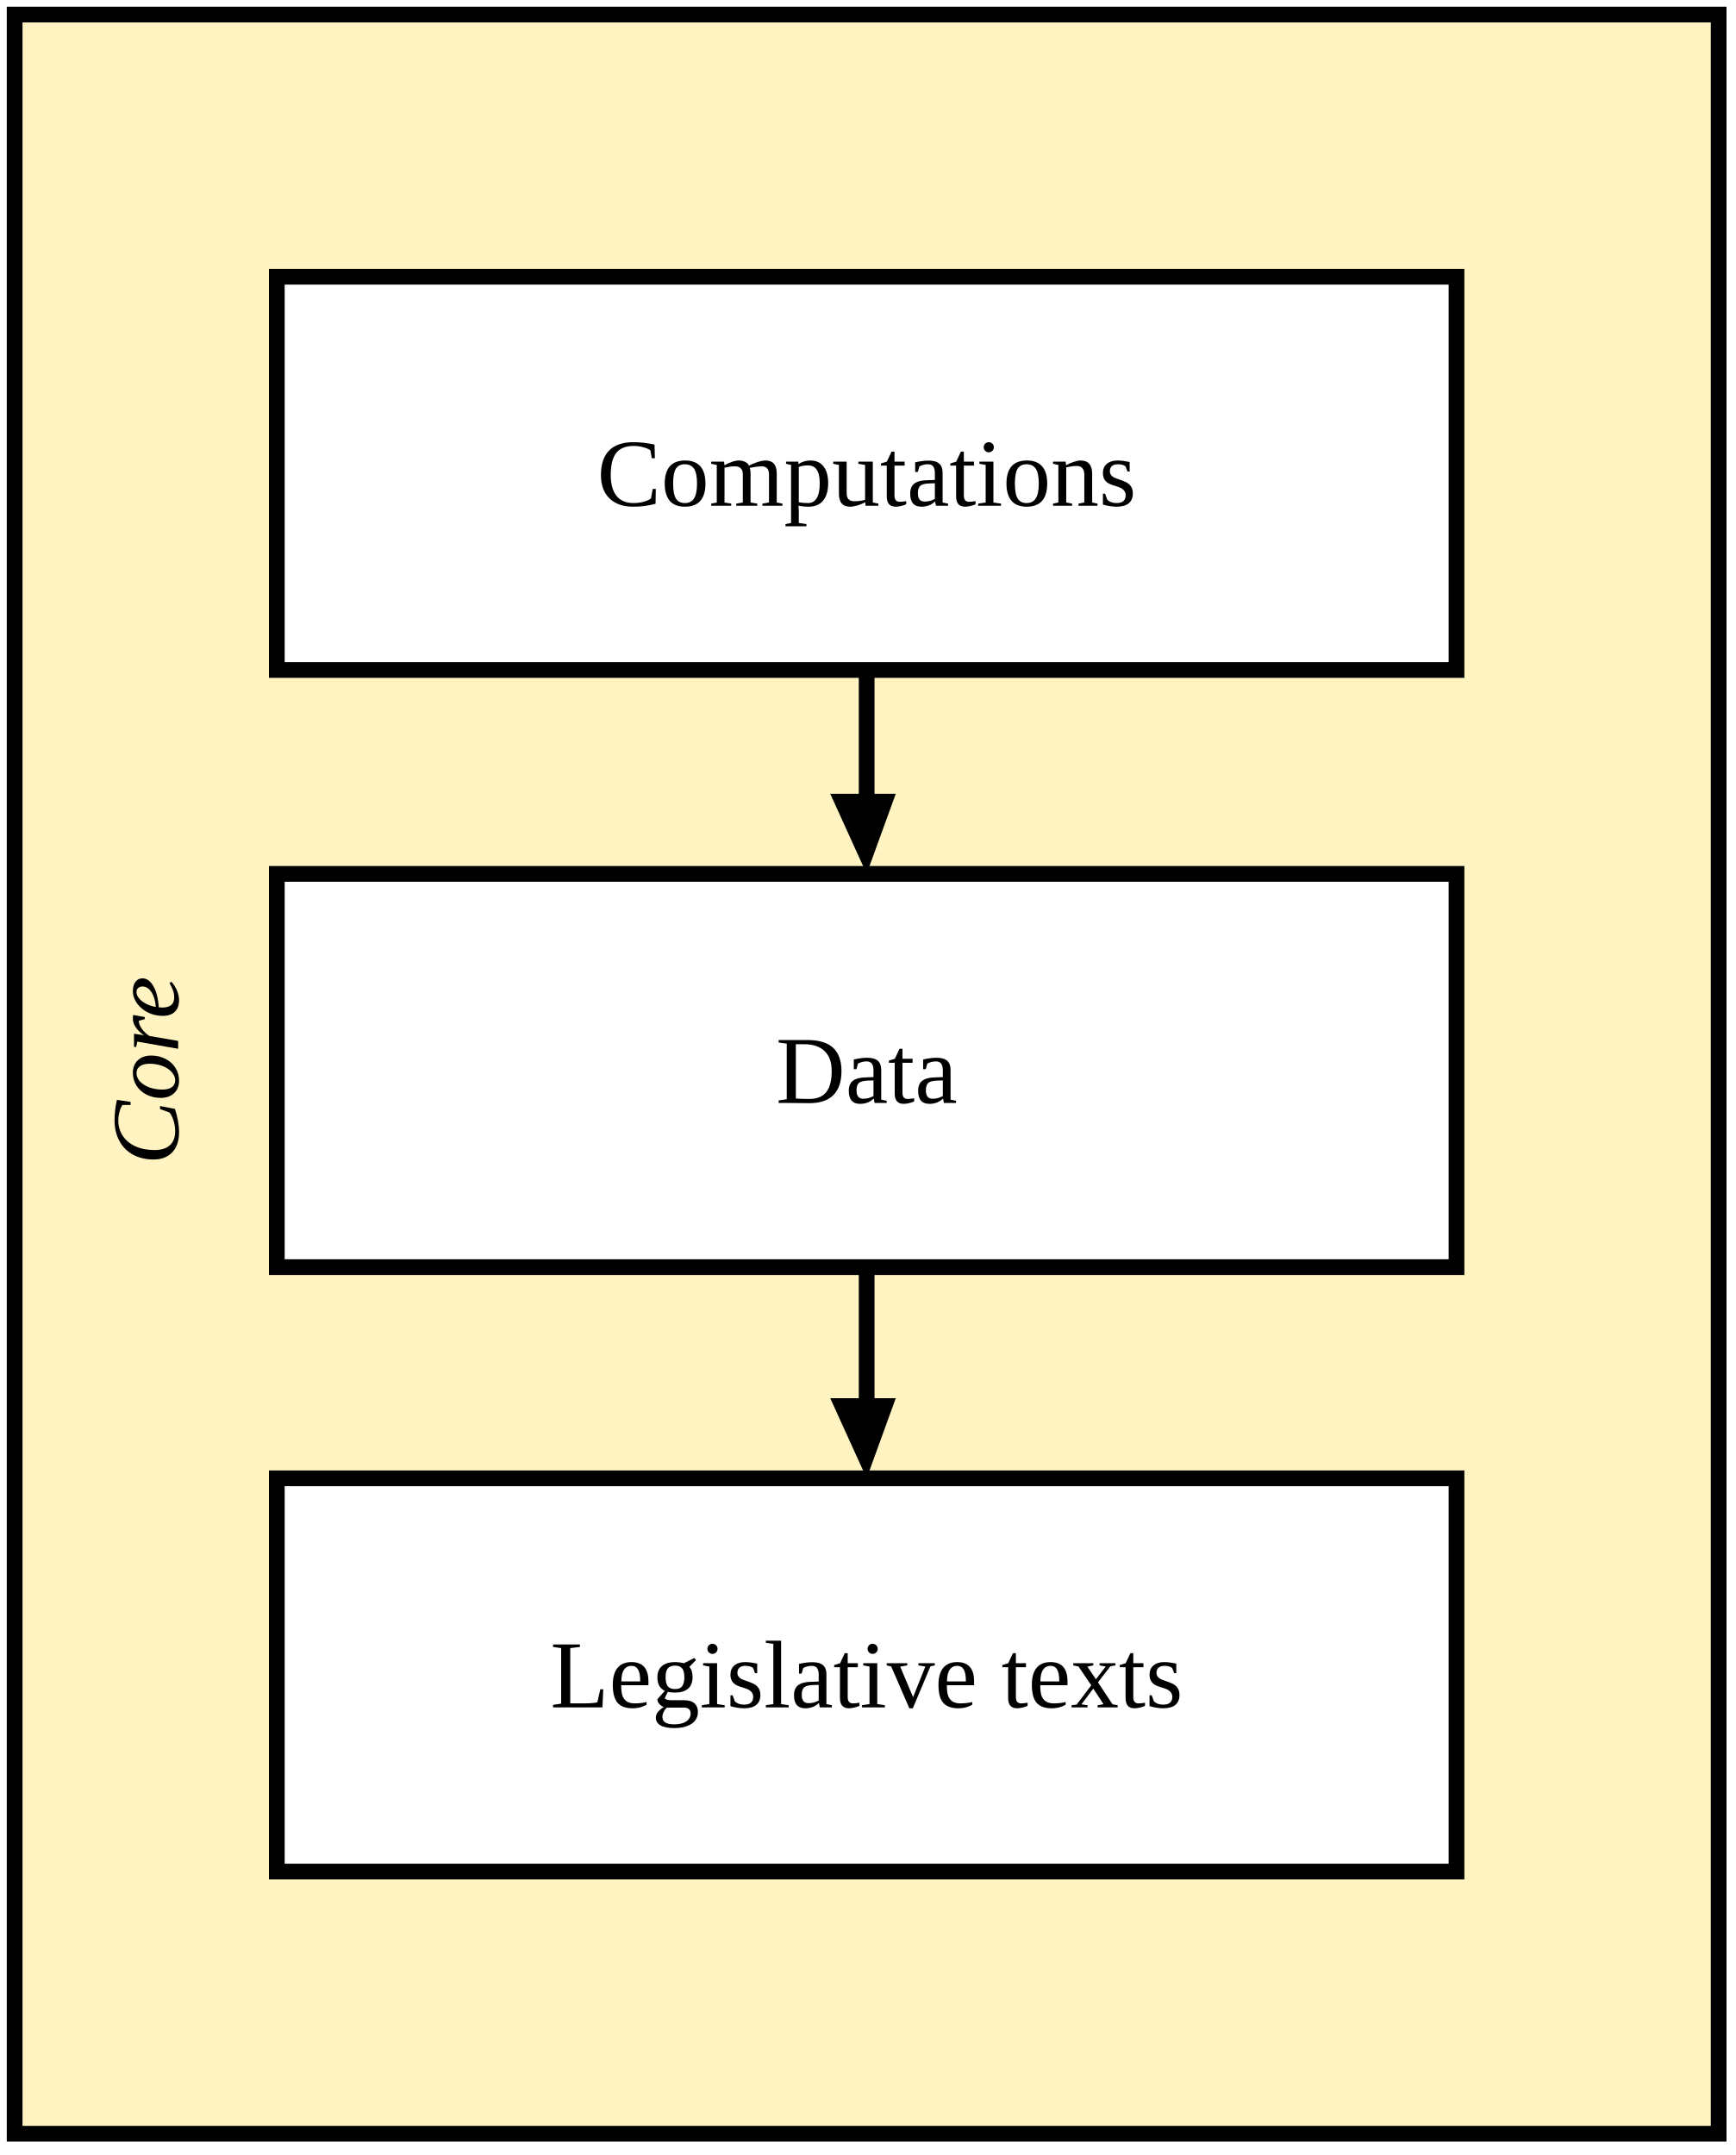
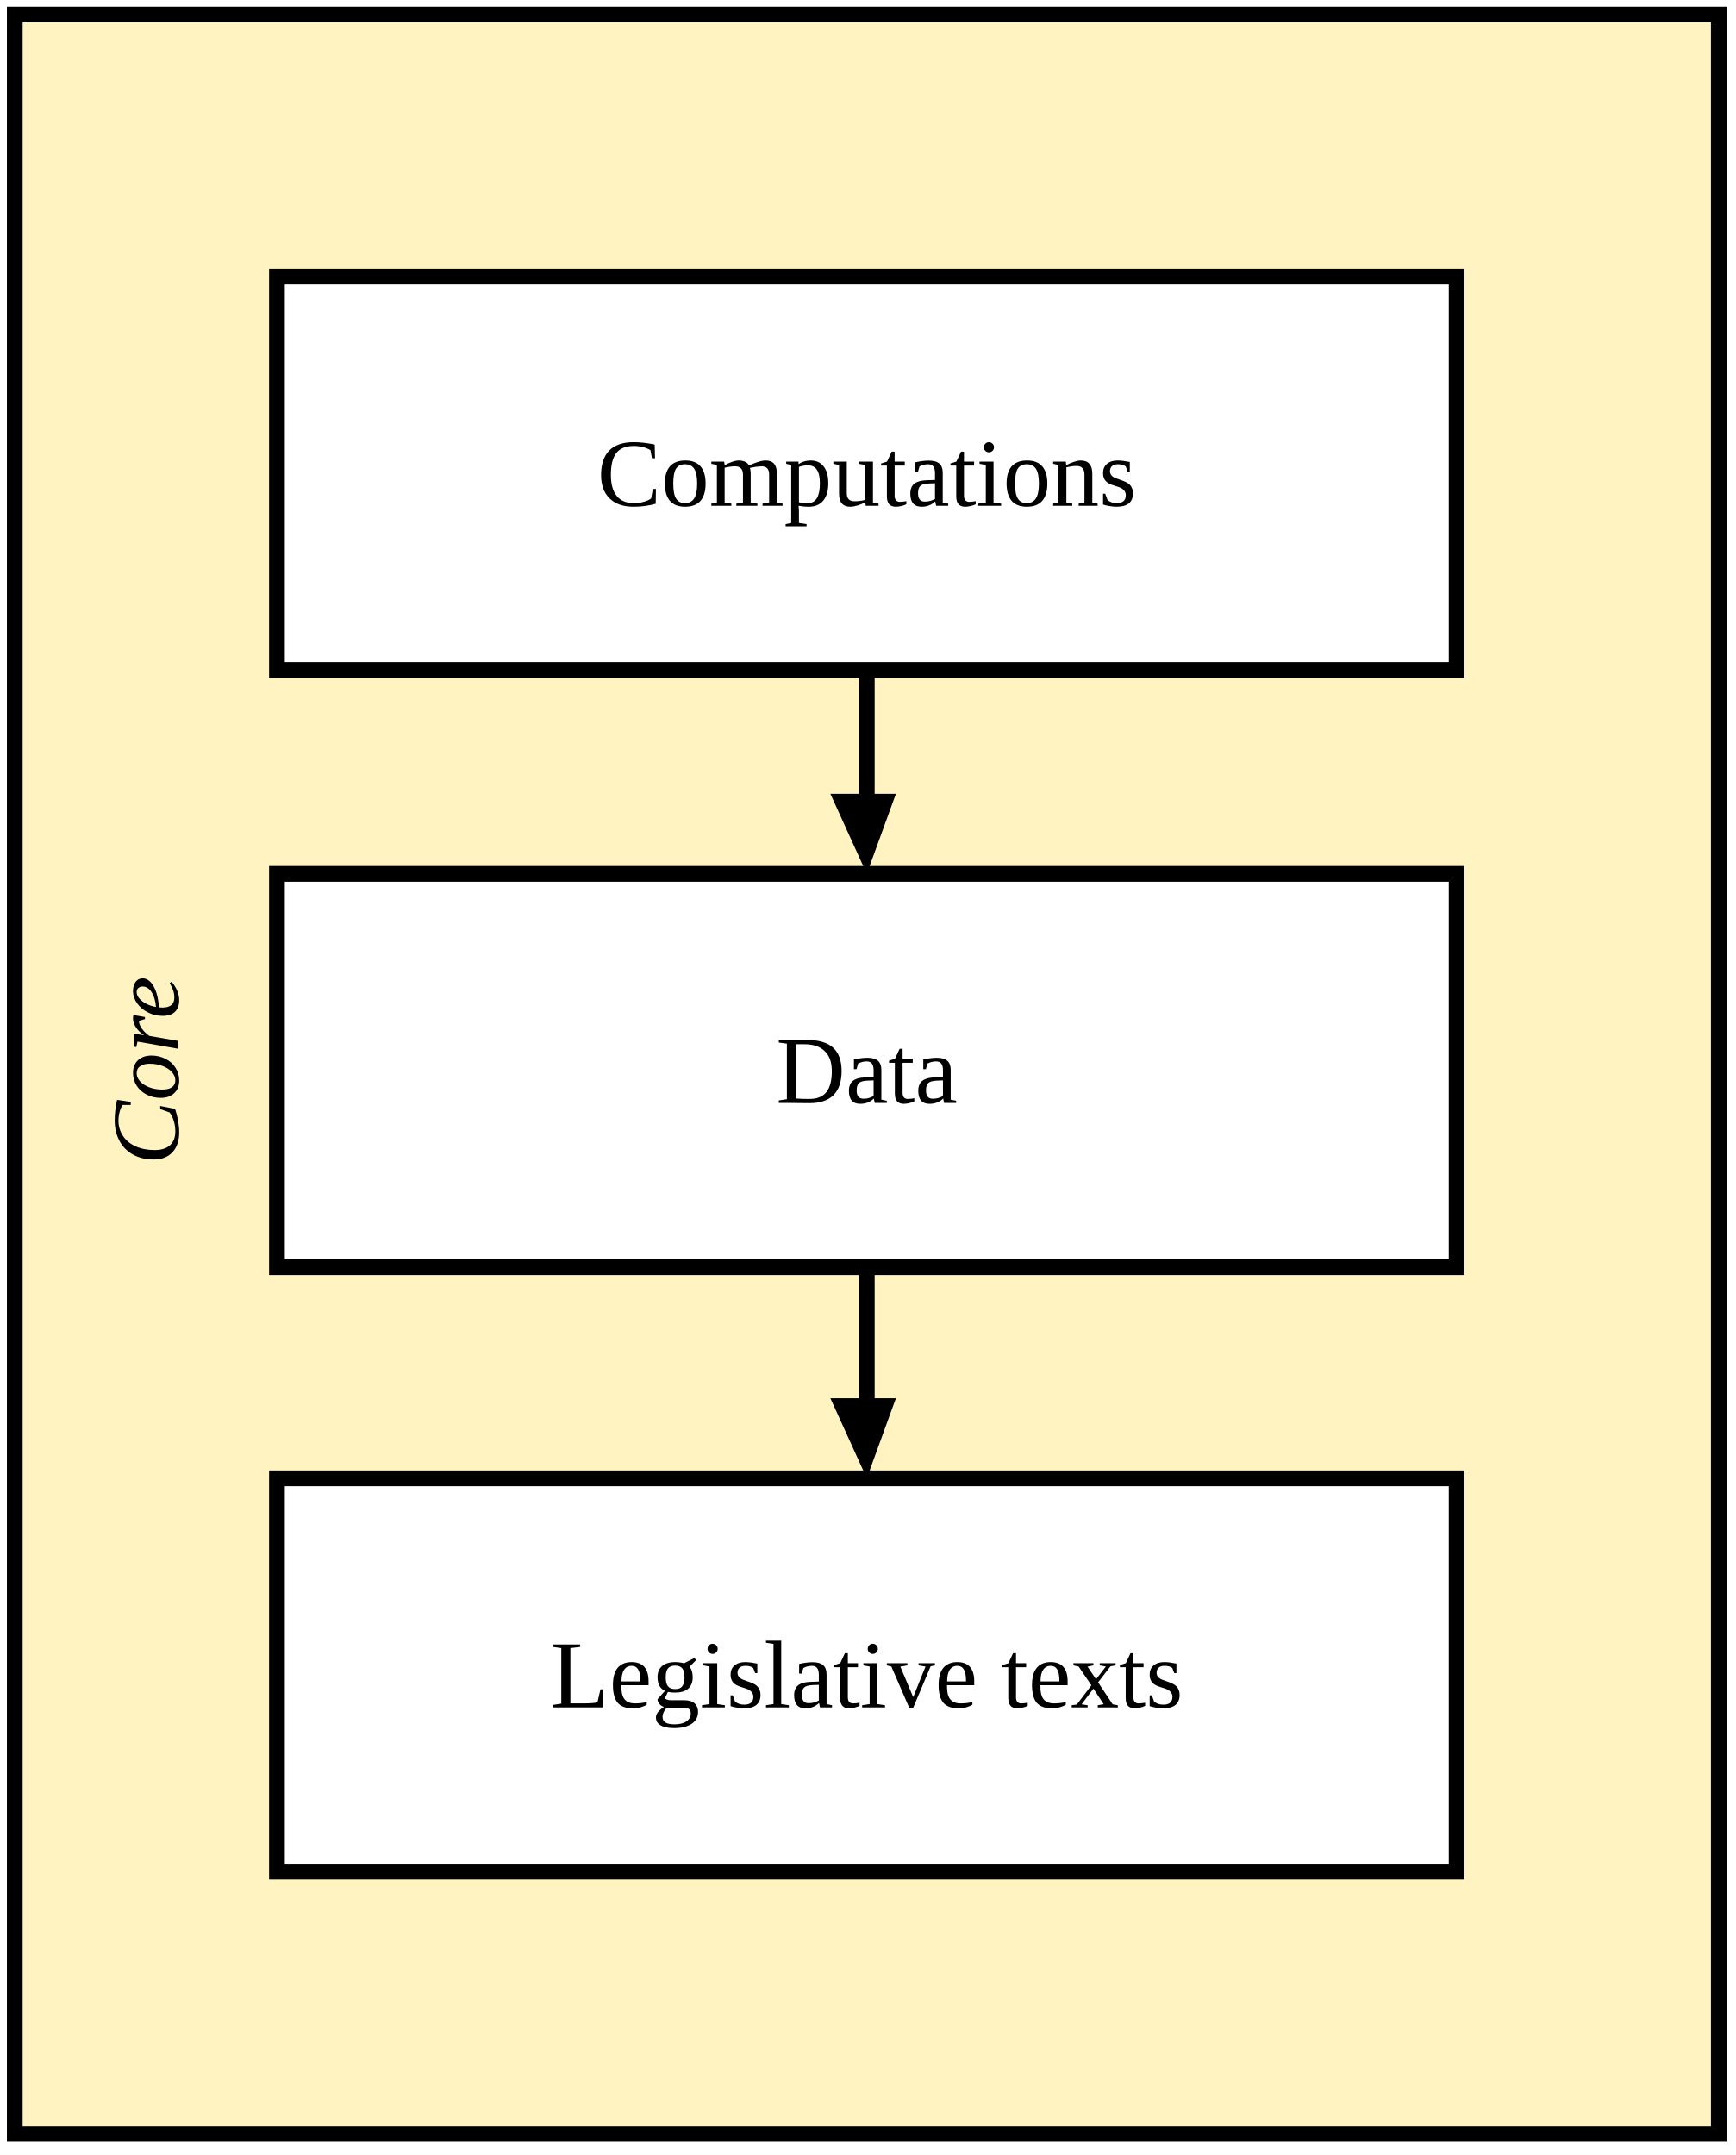
- <svg xmlns="http://www.w3.org/2000/svg" class="pikchr" width="178" height="221" viewBox="0 0 238.32 295.92">
+ <svg xmlns="http://www.w3.org/2000/svg" class="pikchr" width="261" height="324" viewBox="0 0 238.32 295.92">
  <path d="M2,293L236,293L236,2L2,2Z" style="fill:rgb(255,244,193);stroke-width:2.16;stroke:rgb(0,0,0);" />
  <path d="M38,92L200,92L200,38L38,38Z" style="fill:rgb(255,255,255);stroke-width:2.16;stroke:rgb(0,0,0);" />
  <text x="119" y="65" text-anchor="middle" fill="rgb(0,0,0)" font-size="110%" dominant-baseline="central">Computations</text>
  <polygon points="119,120 114,109 123,109" style="fill:rgb(0,0,0)" />
  <path d="M119,92L119,115" style="fill:none;stroke-width:2.16;stroke:rgb(0,0,0);" />
  <path d="M38,174L200,174L200,120L38,120Z" style="fill:rgb(255,255,255);stroke-width:2.16;stroke:rgb(0,0,0);" />
  <text x="119" y="147" text-anchor="middle" fill="rgb(0,0,0)" font-size="110%" dominant-baseline="central">Data</text>
  <polygon points="119,203 114,192 123,192" style="fill:rgb(0,0,0)" />
  <path d="M119,174L119,198" style="fill:none;stroke-width:2.16;stroke:rgb(0,0,0);" />
  <path d="M38,257L200,257L200,203L38,203Z" style="fill:rgb(255,255,255);stroke-width:2.16;stroke:rgb(0,0,0);" />
  <text x="119" y="230" text-anchor="middle" fill="rgb(0,0,0)" font-size="110%" dominant-baseline="central">Legislative texts</text>
  <text x="20" y="147" text-anchor="middle" font-style="italic" fill="rgb(0,0,0)" font-size="110%" transform="rotate(-90 20,147)" dominant-baseline="central">Core</text>
</svg>
